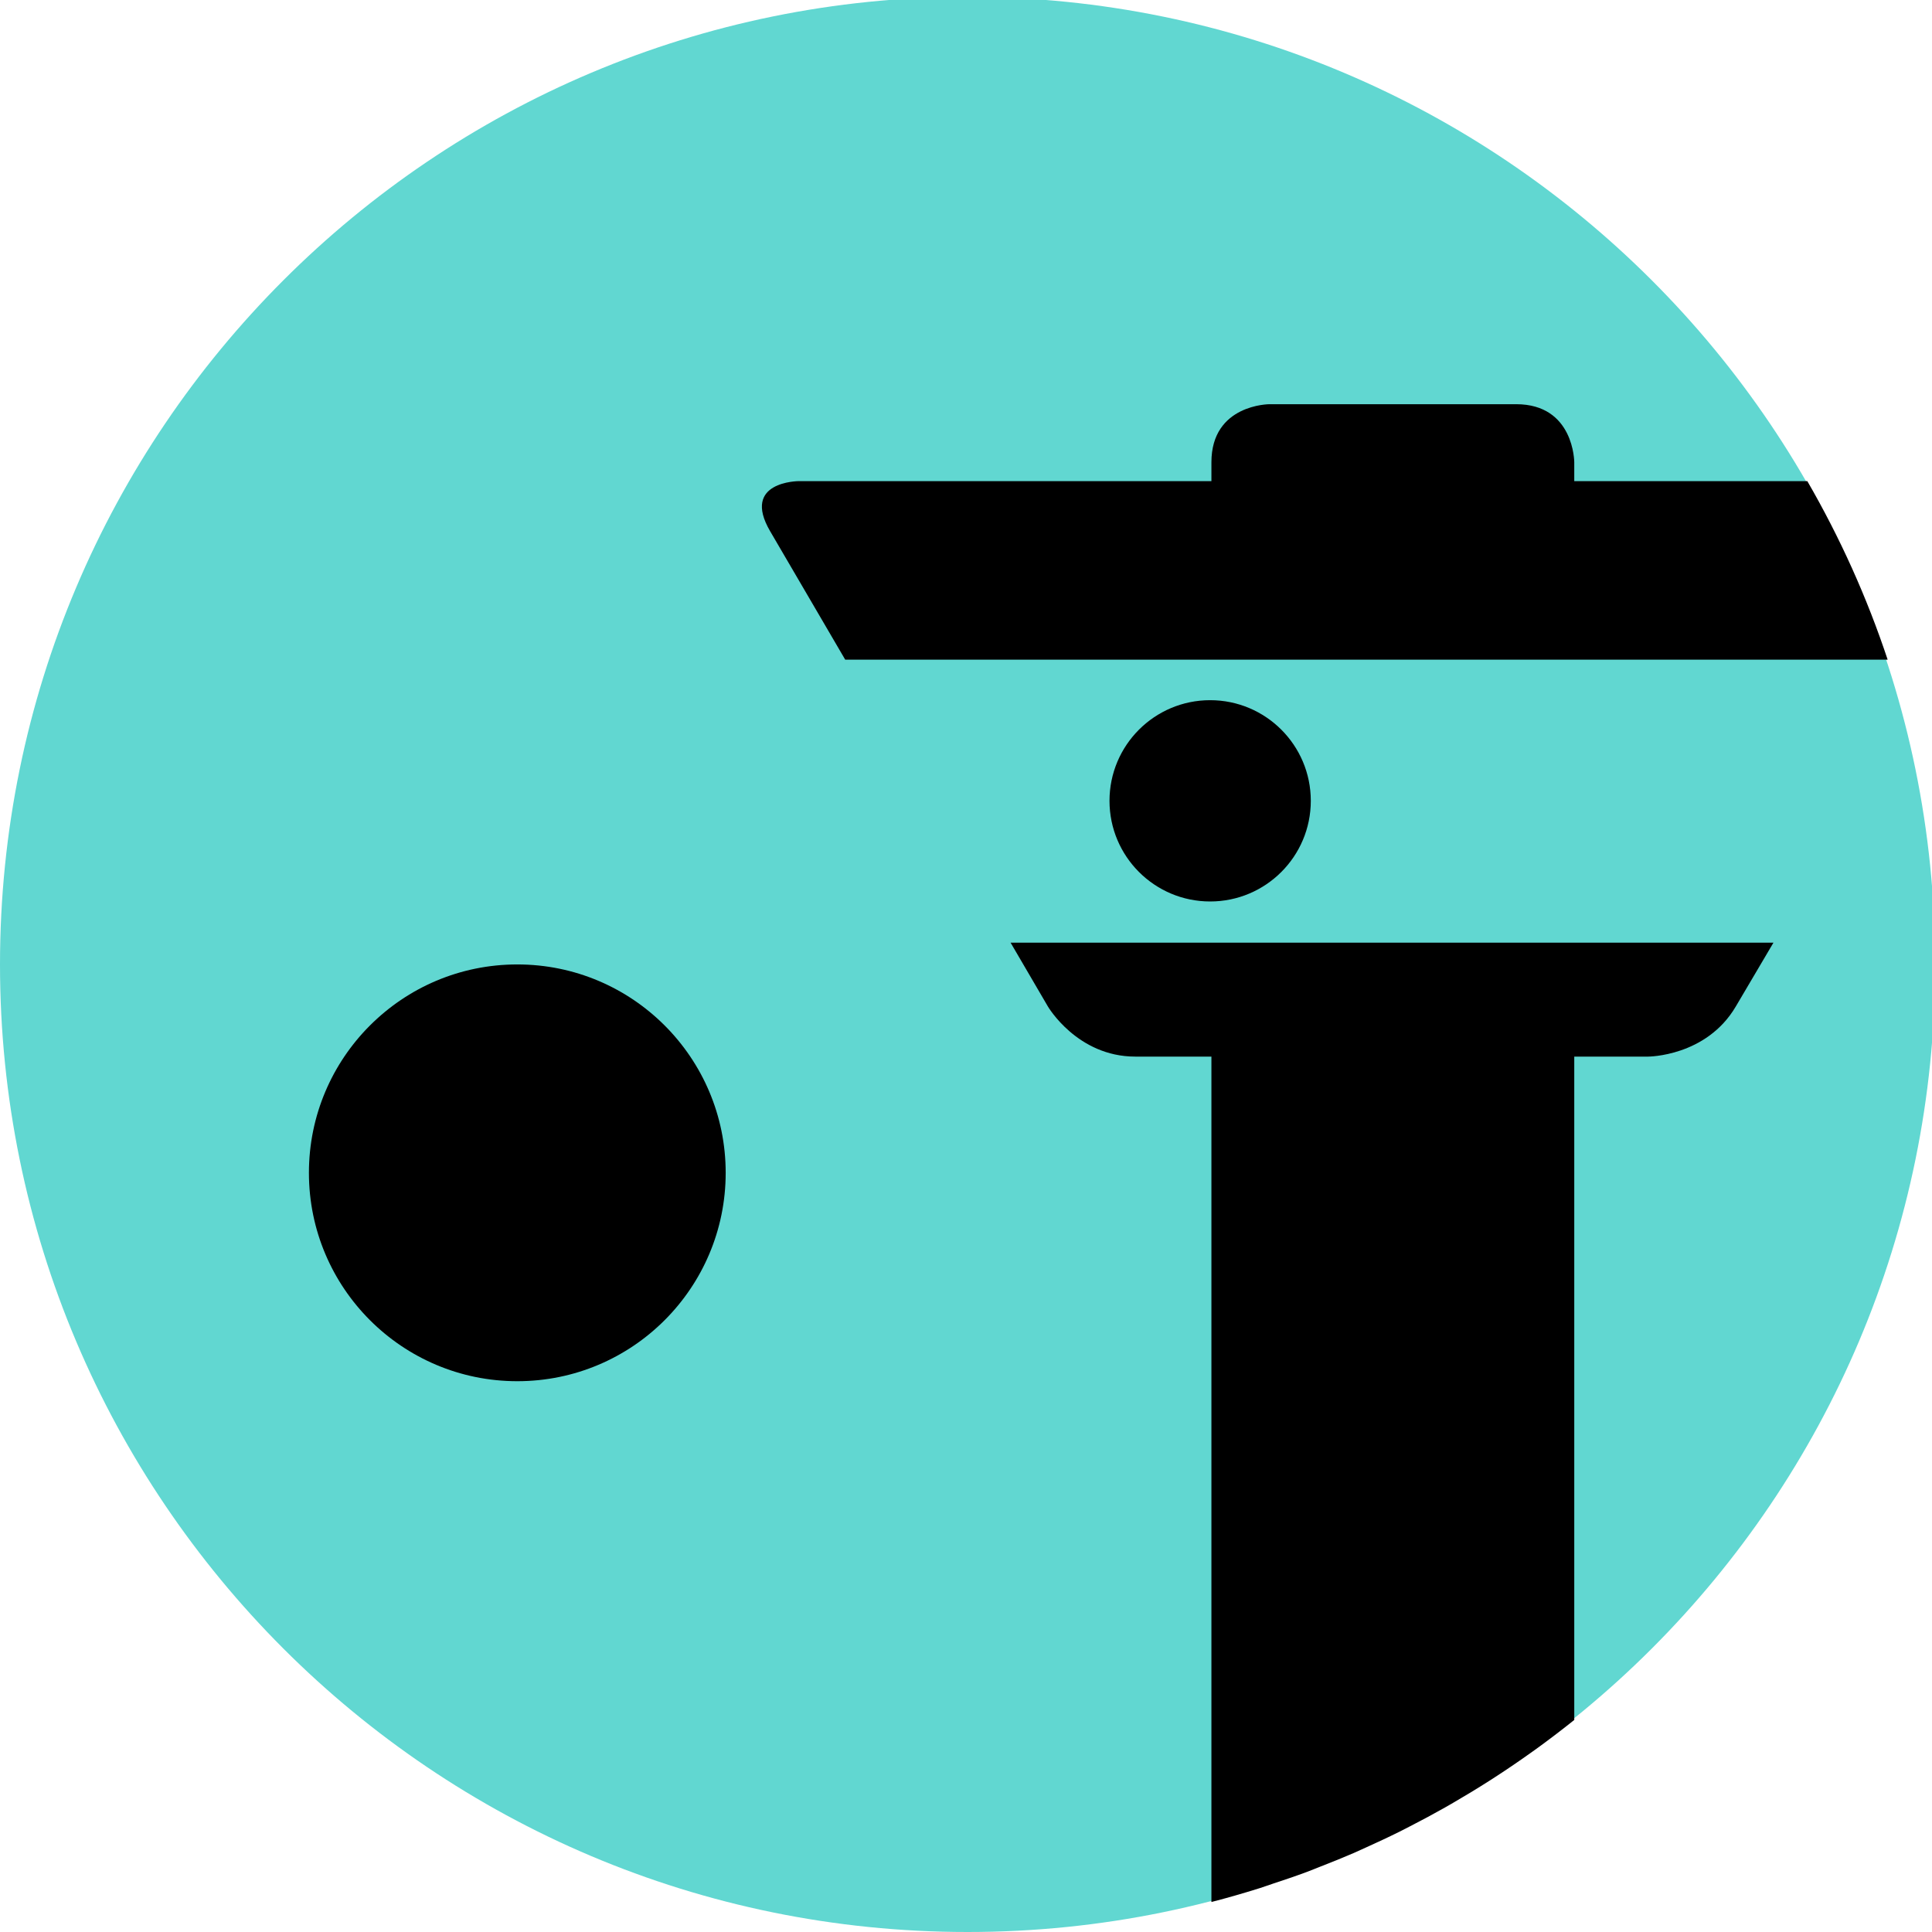
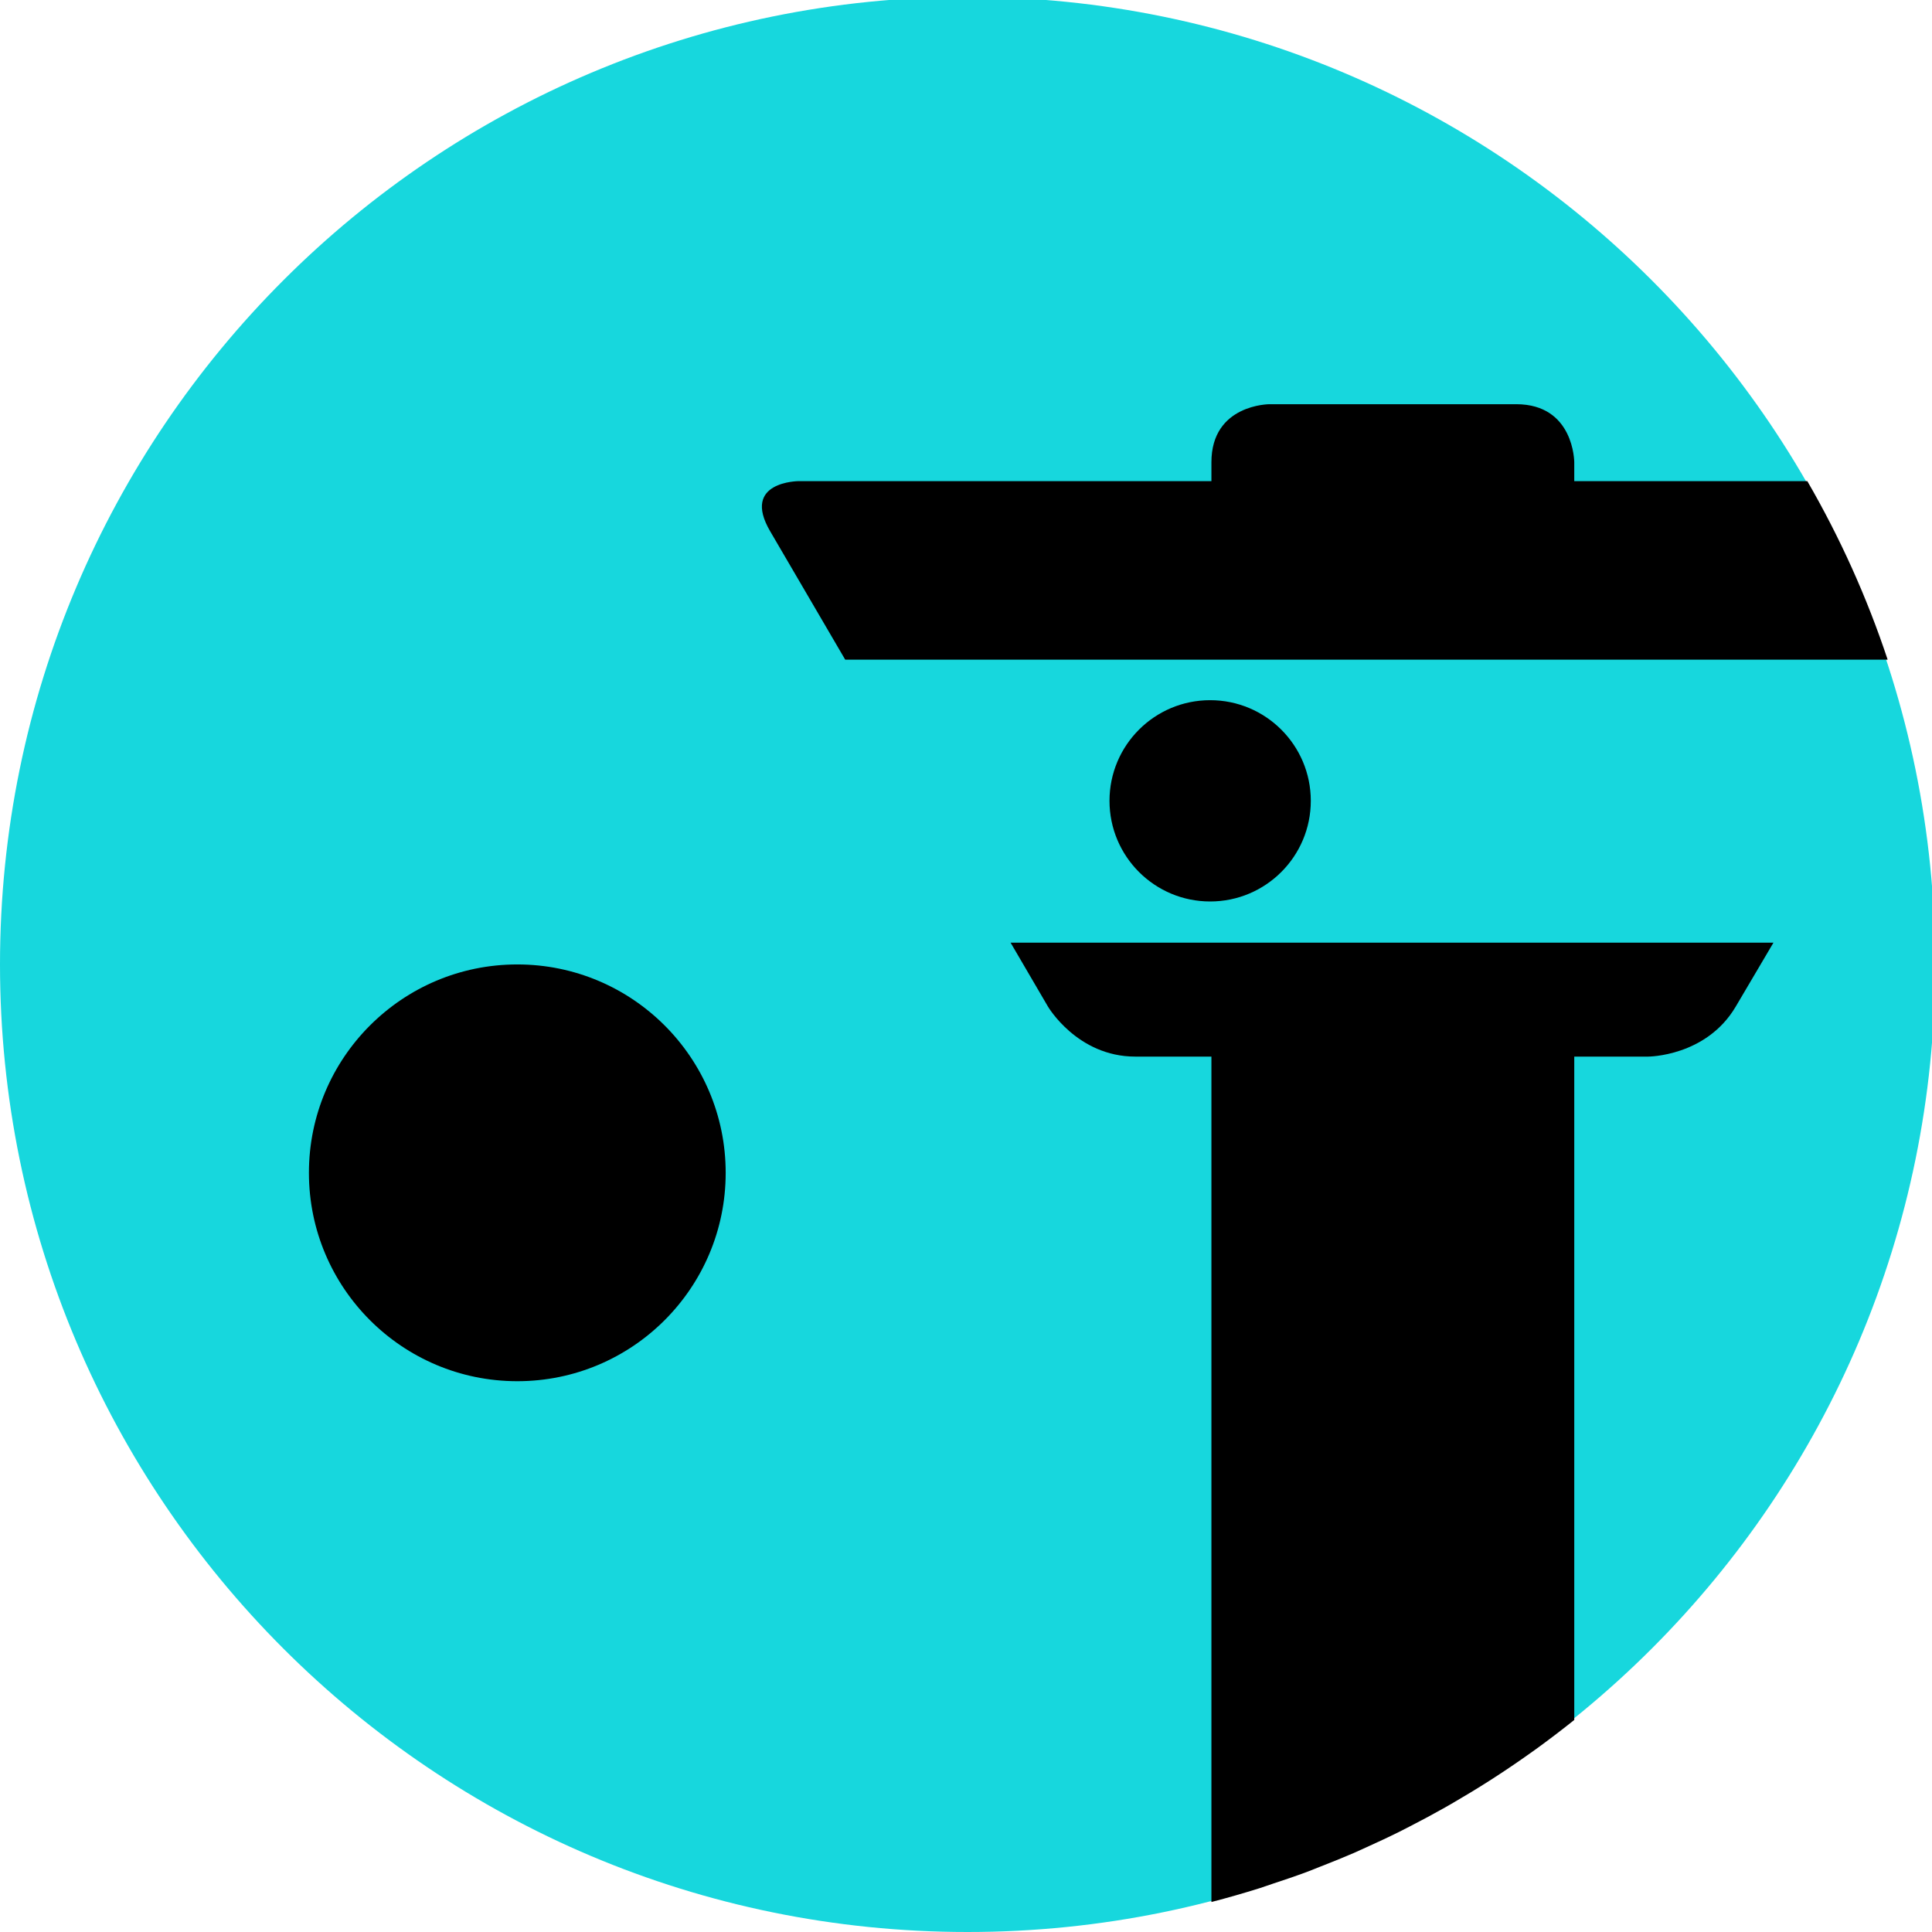
<svg xmlns="http://www.w3.org/2000/svg" width="100%" height="100%" viewBox="0 0 283 283" version="1.1" xml:space="preserve" style="fill-rule:evenodd;clip-rule:evenodd;stroke-linejoin:round;stroke-miterlimit:2;">
  <g transform="matrix(1,0,0,1,-156,0)">
    <clipPath id="_clip1">
      <rect x="156" y="-0.461" width="283.461" height="283.461" />
    </clipPath>
    <g clip-path="url(#_clip1)">
-       <path d="M297.73,283C376.007,283 439.461,219.545 439.461,141.269C439.461,62.994 376.007,-0.461 297.73,-0.461C219.455,-0.461 156,62.994 156,141.269C156,219.545 219.455,283 297.73,283" style="fill:#61D7D1;fill-rule:nonzero;" />
+       <path d="M297.73,283C376.007,283 439.461,219.545 439.461,141.269C439.461,62.994 376.007,-0.461 297.73,-0.461C219.455,-0.461 156,62.994 156,141.269C156,219.545 219.455,283 297.73,283" style="fill:#17d7dd;fill-rule:nonzero;" />
    </g>
    <path d="M231.775,202.32C248.633,202.32 262.299,188.654 262.299,171.796C262.299,154.938 248.633,141.271 231.775,141.271C214.917,141.271 201.251,154.938 201.251,171.796C201.251,188.654 214.917,202.32 231.775,202.32" style="fill:black;fill-rule:nonzero;" />
    <path d="M420.736,70.475L386.598,70.475L386.598,67.712C386.598,67.712 386.598,59.208 378.095,59.208L341.953,59.208C341.953,59.208 333.449,59.208 333.449,67.712L333.449,70.475L273.024,70.475C273.024,70.475 264.52,70.475 268.811,77.815L279.805,96.625L432.504,96.625C432.512,96.649 432.518,96.673 432.525,96.696L432.527,96.696C429.477,87.5 425.512,78.727 420.736,70.475M415.775,138.083L304.033,138.083L309.496,147.43C309.496,147.43 313.787,154.771 322.291,154.771L333.449,154.771L333.449,278.605C335.828,277.992 338.181,277.313 340.51,276.581C341.143,276.383 341.761,276.151 342.391,275.944C344.093,275.383 345.791,274.812 347.464,274.188C348.135,273.938 348.791,273.661 349.457,273.401C351.088,272.765 352.713,272.116 354.312,271.422C354.922,271.158 355.52,270.875 356.125,270.603C357.779,269.855 359.425,269.092 361.043,268.283C361.557,268.028 362.062,267.763 362.57,267.502C364.283,266.622 365.979,265.716 367.65,264.77C368.048,264.545 368.441,264.316 368.834,264.089C370.619,263.055 372.383,261.986 374.117,260.879C374.39,260.705 374.662,260.531 374.933,260.355C376.798,259.146 378.635,257.896 380.438,256.604C380.576,256.505 380.716,256.407 380.854,256.309C382.805,254.898 384.723,253.444 386.598,251.939L386.598,154.771L397.424,154.771C397.424,154.771 405.928,154.771 410.25,147.447L415.775,138.083Z" style="fill:black;fill-rule:nonzero;" />
    <path d="M333.263,132.048C341.404,132.048 348.006,125.447 348.006,117.305C348.006,109.163 341.404,102.563 333.263,102.563C325.121,102.563 318.52,109.163 318.52,117.305C318.52,125.447 325.121,132.048 333.263,132.048" style="fill:black;fill-rule:nonzero;" />
  </g>
</svg>
